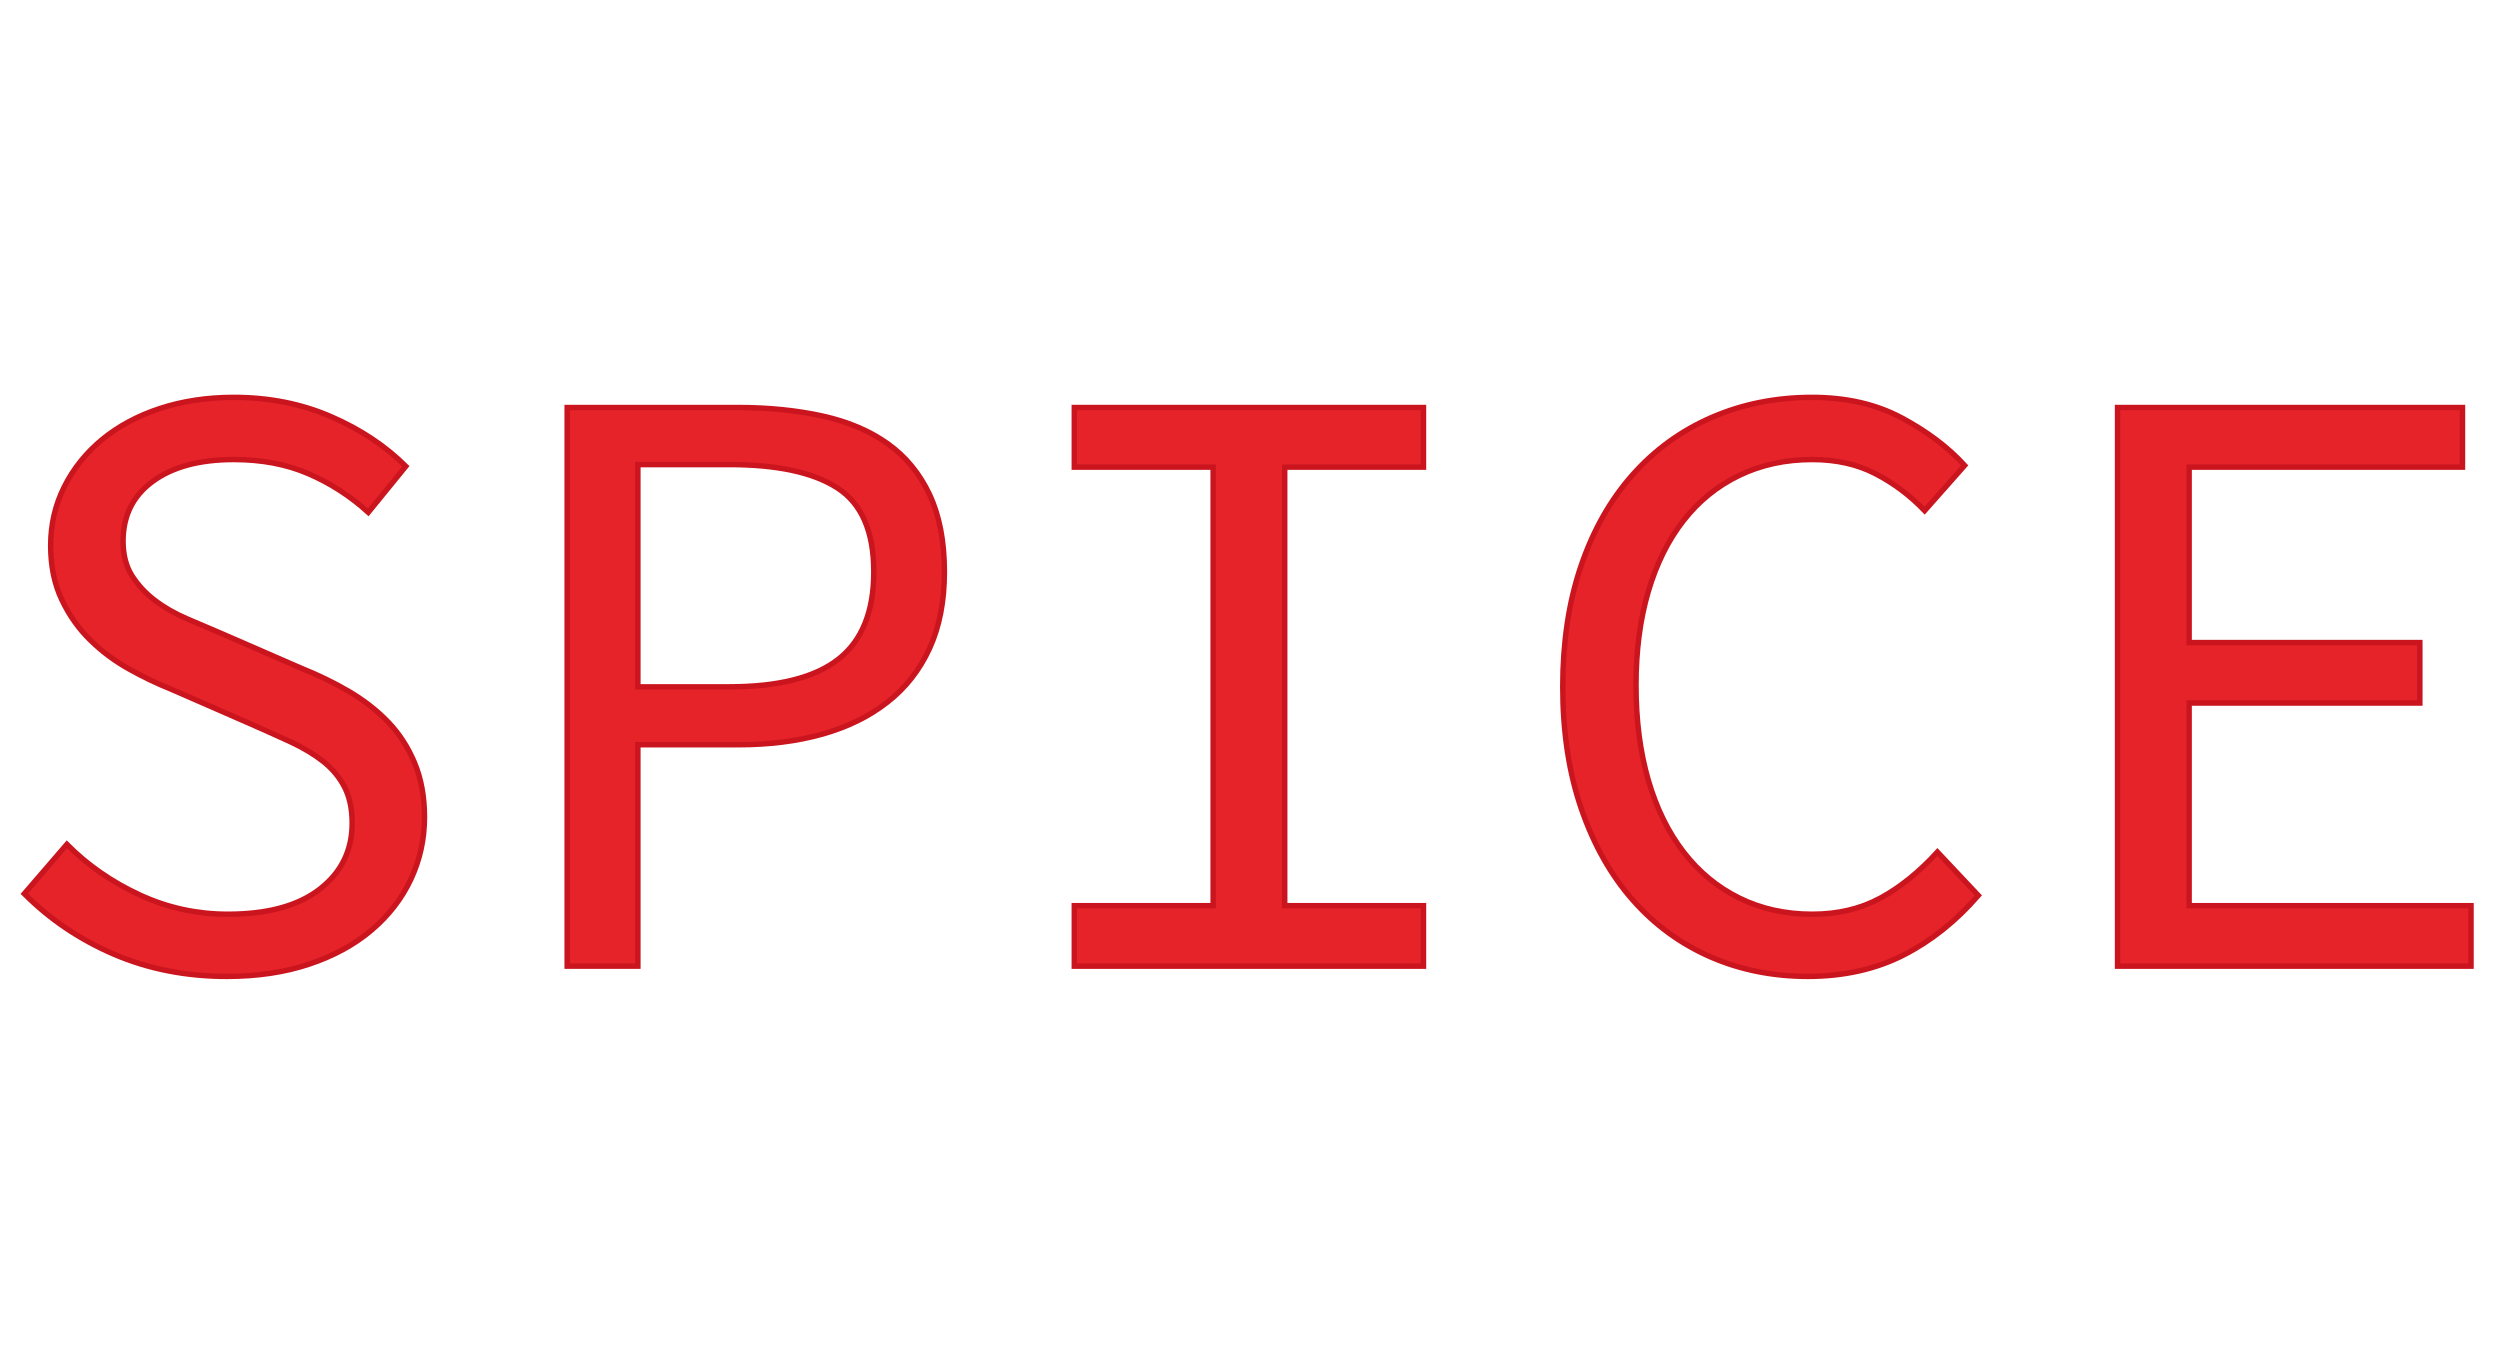
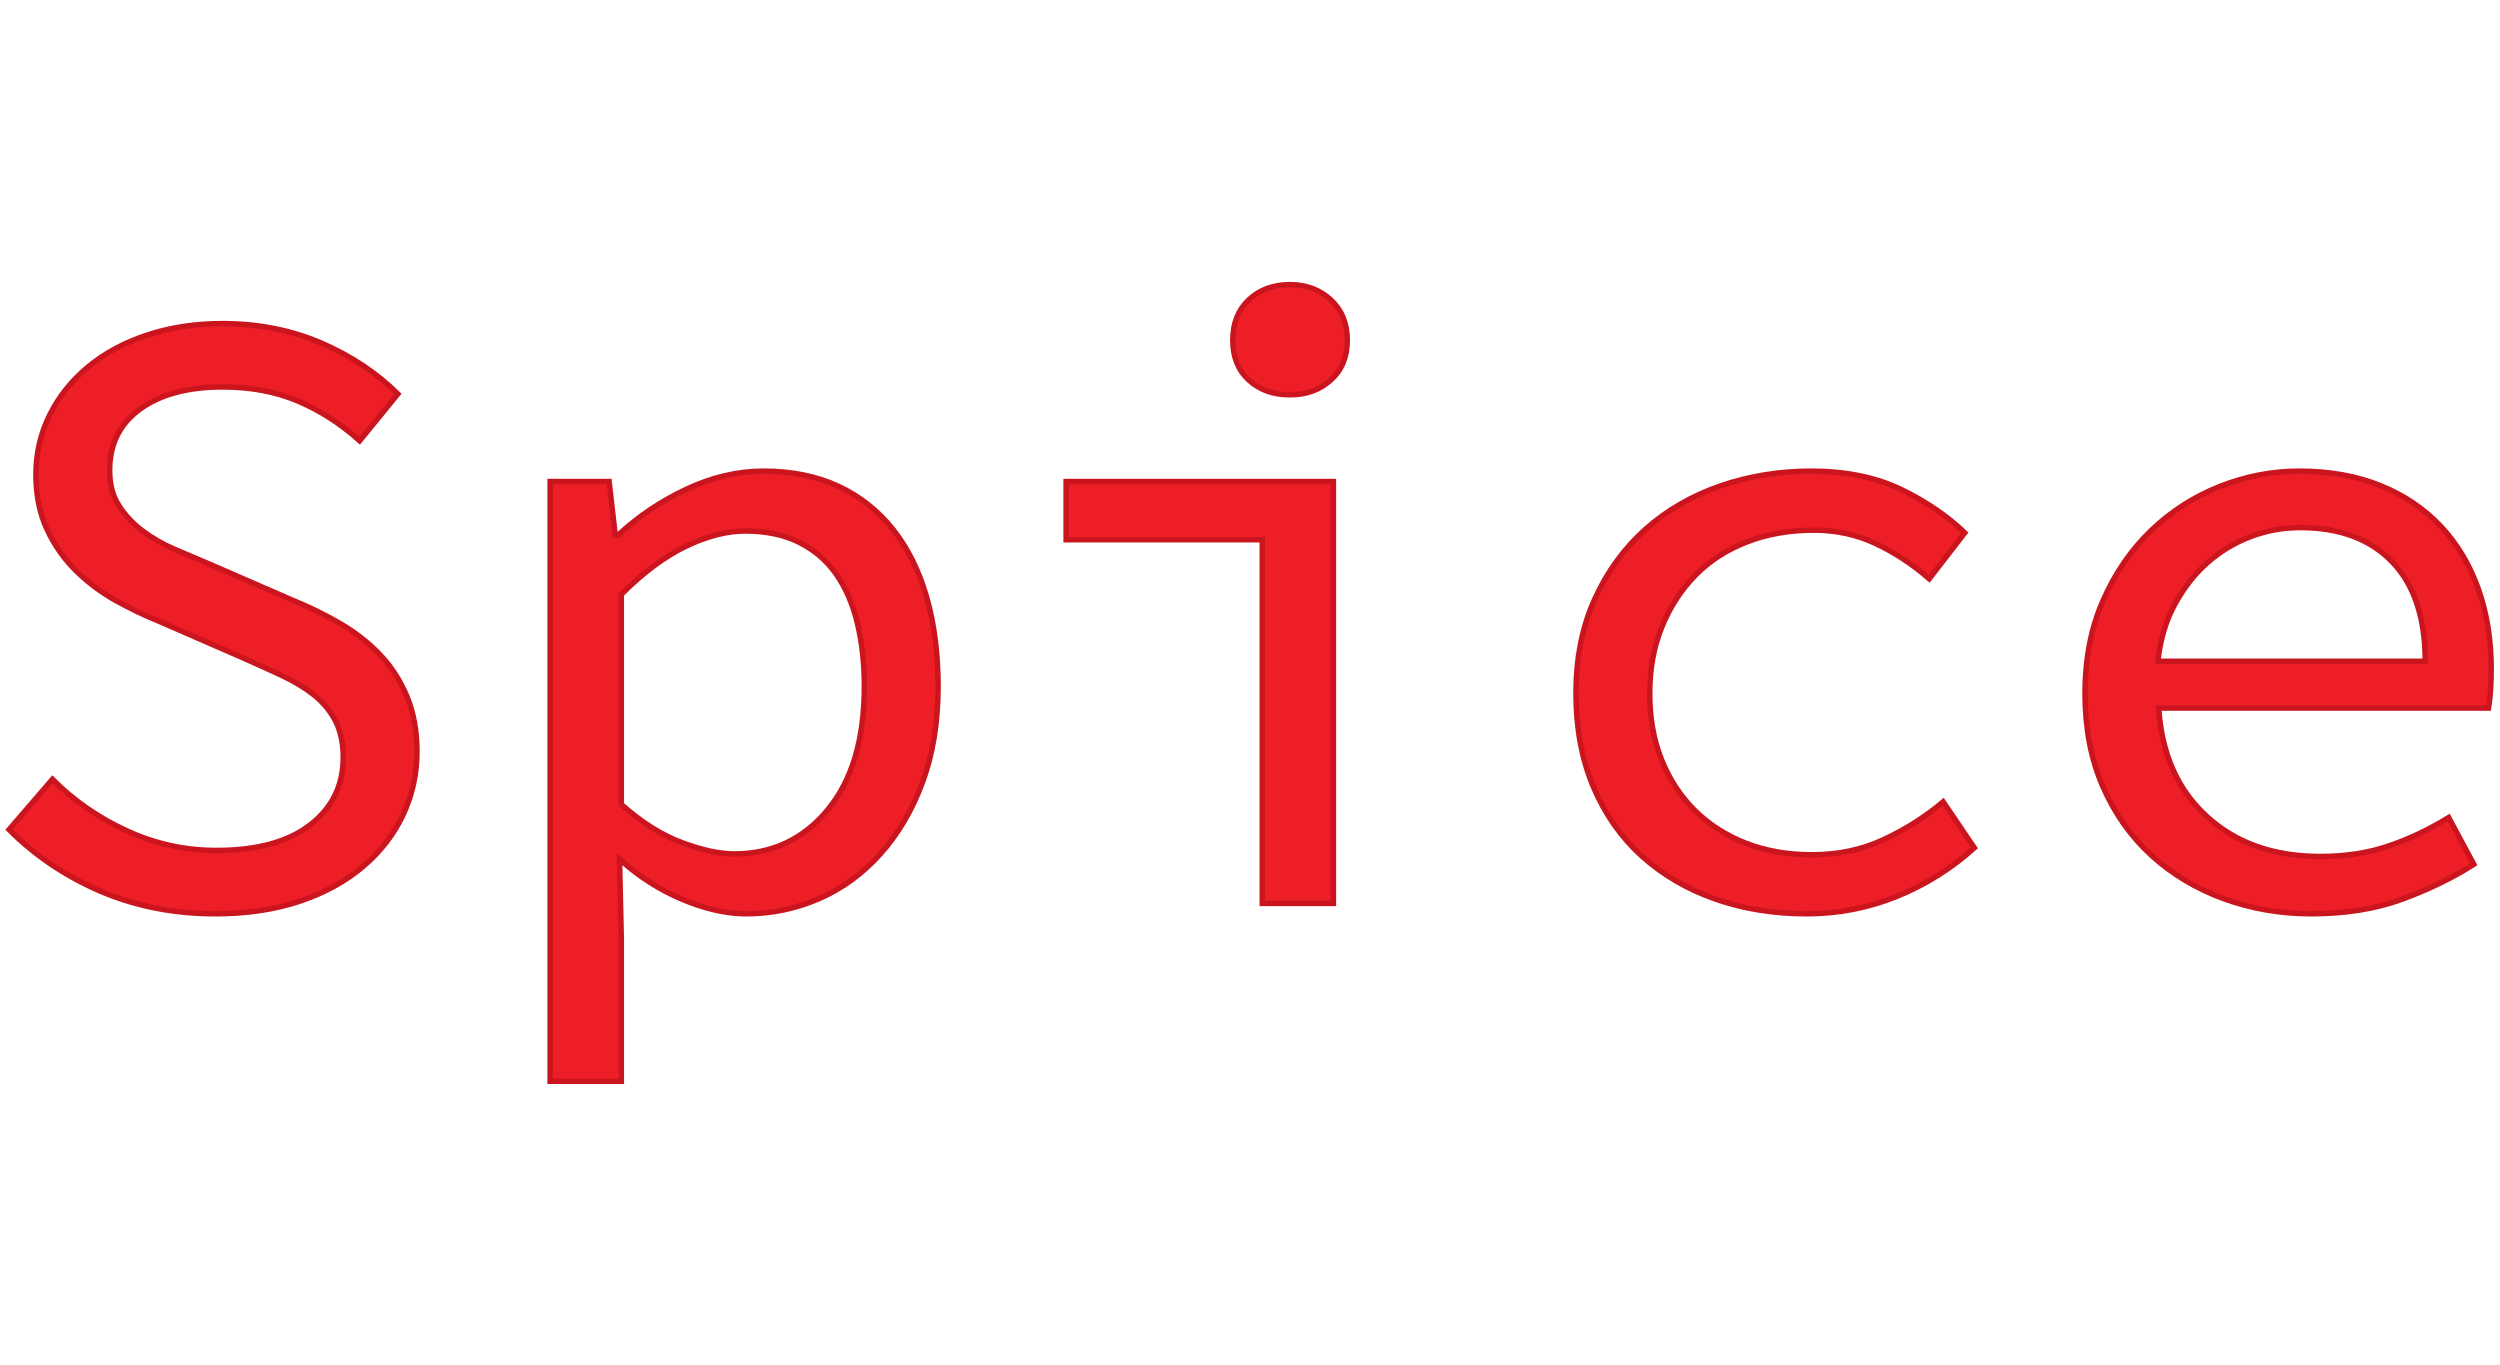
<svg xmlns="http://www.w3.org/2000/svg" id="logo.fw-Page%201" viewBox="0 0 458 250" style="background-color:#ffffff00" version="1.1" xml:space="preserve" x="0px" y="0px" width="458px" height="250px">
  <g id="Layer%201">
    <g>
-       <path d="M 4.453 163.734 C 9.125 168.422 14.609 172.125 20.906 174.828 C 27.188 177.516 34.078 178.875 41.578 178.875 C 47.188 178.875 52.234 178.109 56.703 176.609 C 61.172 175.109 64.969 173.031 68.094 170.375 C 71.219 167.719 73.609 164.625 75.266 161.094 C 76.922 157.562 77.766 153.766 77.766 149.703 C 77.766 145.953 77.156 142.656 75.969 139.797 C 74.781 136.938 73.172 134.438 71.141 132.312 C 69.109 130.188 66.703 128.312 63.953 126.688 C 61.203 125.078 58.266 123.656 55.156 122.406 L 40.797 116.156 L 34.25 113.359 C 32.062 112.422 30.109 111.312 28.391 110 C 26.672 108.703 25.281 107.203 24.188 105.484 C 23.094 103.766 22.547 101.656 22.547 99.156 C 22.547 94.484 24.359 90.828 28 88.172 C 31.641 85.516 36.578 84.188 42.828 84.188 C 47.922 84.188 52.469 85.047 56.469 86.766 C 60.469 88.484 64.141 90.844 67.469 93.859 L 74.344 85.422 C 70.594 81.688 66.016 78.656 60.609 76.312 C 55.203 73.969 49.266 72.797 42.828 72.797 C 37.938 72.797 33.438 73.484 29.328 74.828 C 25.219 76.172 21.688 78.078 18.719 80.516 C 15.75 82.969 13.438 85.859 11.781 89.172 C 10.109 92.5 9.281 96.094 9.281 99.938 C 9.281 103.688 9.953 106.984 11.312 109.844 C 12.656 112.703 14.406 115.172 16.531 117.25 C 18.656 119.344 21.031 121.109 23.641 122.562 C 26.234 124.016 28.844 125.266 31.438 126.297 L 46.109 132.703 C 48.703 133.844 51.109 134.938 53.359 135.969 C 55.594 137.016 57.547 138.188 59.203 139.484 C 60.859 140.797 62.172 142.359 63.109 144.172 C 64.047 145.984 64.516 148.203 64.516 150.797 C 64.516 155.797 62.531 159.828 58.578 162.891 C 54.625 165.953 49.016 167.484 41.734 167.484 C 36.109 167.484 30.766 166.328 25.672 163.984 C 20.578 161.641 16.094 158.547 12.25 154.688 L 4.453 163.734 L 4.453 163.734 Z" stroke="#ca151f" stroke-width="1" fill="#e7232a" />
-       <path d="M 103.906 177 L 116.859 177 L 116.859 136.438 L 135.266 136.438 C 140.875 136.438 146 135.797 150.625 134.5 C 155.25 133.203 159.234 131.25 162.562 128.641 C 165.891 126.047 168.469 122.766 170.281 118.812 C 172.094 114.875 173.016 110.188 173.016 104.766 C 173.016 99.156 172.094 94.422 170.281 90.578 C 168.469 86.734 165.922 83.641 162.641 81.297 C 159.359 78.953 155.391 77.266 150.703 76.219 C 146.016 75.188 140.875 74.656 135.266 74.656 L 103.906 74.656 L 103.906 177 L 103.906 177 ZM 116.859 125.828 L 116.859 85.109 L 133.547 85.109 C 142.391 85.109 149.016 86.547 153.438 89.406 C 157.859 92.281 160.078 97.391 160.078 104.766 C 160.078 112.047 157.906 117.391 153.594 120.766 C 149.281 124.141 142.594 125.828 133.547 125.828 L 116.859 125.828 L 116.859 125.828 Z" stroke="#ca151f" stroke-width="1" fill="#e7232a" />
-       <path d="M 196.812 177 L 260.781 177 L 260.781 165.922 L 235.359 165.922 L 235.359 85.578 L 260.781 85.578 L 260.781 74.656 L 196.812 74.656 L 196.812 85.578 L 222.25 85.578 L 222.25 165.922 L 196.812 165.922 L 196.812 177 L 196.812 177 Z" stroke="#ca151f" stroke-width="1" fill="#e7232a" />
-       <path d="M 289.719 148.219 C 292 154.828 295.156 160.391 299.156 164.922 C 303.156 169.453 307.891 172.906 313.359 175.297 C 318.812 177.672 324.766 178.875 331.219 178.875 C 337.766 178.875 343.594 177.562 348.688 174.984 C 353.781 172.391 358.359 168.734 362.422 164.047 L 354.938 156.094 C 351.594 159.75 348.109 162.562 344.484 164.531 C 340.844 166.5 336.688 167.484 332 167.484 C 327.109 167.484 322.656 166.5 318.656 164.531 C 314.656 162.562 311.25 159.75 308.438 156.109 C 305.625 152.469 303.469 148.078 301.969 142.922 C 300.469 137.766 299.719 131.969 299.719 125.516 C 299.719 119.172 300.469 113.453 301.969 108.359 C 303.469 103.266 305.625 98.938 308.438 95.344 C 311.25 91.75 314.656 89 318.656 87.078 C 322.656 85.156 327.109 84.188 332 84.188 C 336.375 84.188 340.219 85.047 343.547 86.766 C 346.875 88.484 349.891 90.734 352.594 93.547 L 359.922 85.266 C 356.906 81.953 353.062 79.047 348.375 76.547 C 343.688 74.047 338.234 72.797 332 72.797 C 325.344 72.797 319.203 74.031 313.594 76.469 C 307.969 78.906 303.141 82.422 299.078 87 C 295.016 91.578 291.875 97.141 289.641 103.688 C 287.406 110.25 286.297 117.625 286.297 125.828 C 286.297 134.156 287.438 141.625 289.719 148.219 L 289.719 148.219 Z" stroke="#ca151f" stroke-width="1" fill="#e7232a" />
-       <path d="M 387.938 177 L 452.688 177 L 452.688 165.922 L 401.047 165.922 L 401.047 128.797 L 443.312 128.797 L 443.312 117.719 L 401.047 117.719 L 401.047 85.578 L 451.125 85.578 L 451.125 74.656 L 387.938 74.656 L 387.938 177 L 387.938 177 Z" stroke="#ca151f" stroke-width="1" fill="#e7232a" />
+       <path d="M 1.656 151.984 C 6.422 156.766 12.016 160.531 18.422 163.281 C 24.828 166.016 31.859 167.406 39.5 167.406 C 45.219 167.406 50.344 166.625 54.906 165.109 C 59.469 163.578 63.328 161.453 66.516 158.75 C 69.703 156.047 72.141 152.891 73.844 149.281 C 75.531 145.688 76.391 141.812 76.391 137.672 C 76.391 133.859 75.766 130.5 74.547 127.578 C 73.328 124.672 71.688 122.125 69.625 119.953 C 67.562 117.781 65.125 115.875 62.312 114.234 C 59.5 112.594 56.5 111.125 53.328 109.844 L 38.703 103.484 C 36.469 102.547 34.234 101.594 32.016 100.641 C 29.797 99.688 27.812 98.547 26.062 97.219 C 24.312 95.891 22.875 94.344 21.766 92.594 C 20.641 90.844 20.094 88.703 20.094 86.156 C 20.094 81.391 21.938 77.656 25.656 74.953 C 29.375 72.25 34.406 70.891 40.766 70.891 C 45.953 70.891 50.594 71.766 54.672 73.516 C 58.75 75.266 62.484 77.688 65.891 80.75 L 72.891 72.172 C 69.062 68.359 64.391 65.25 58.891 62.859 C 53.375 60.484 47.328 59.281 40.766 59.281 C 35.781 59.281 31.203 59.984 27.016 61.359 C 22.828 62.734 19.219 64.672 16.203 67.156 C 13.172 69.656 10.812 72.594 9.125 75.984 C 7.422 79.391 6.578 83.047 6.578 86.953 C 6.578 90.766 7.266 94.141 8.641 97.047 C 10.016 99.969 11.797 102.484 13.969 104.609 C 16.141 106.734 18.547 108.531 21.203 110.016 C 23.859 111.5 26.5 112.766 29.156 113.828 L 44.109 120.344 C 46.75 121.516 49.219 122.625 51.5 123.688 C 53.781 124.75 55.766 125.938 57.453 127.266 C 59.141 128.594 60.469 130.188 61.438 132.031 C 62.391 133.891 62.875 136.141 62.875 138.781 C 62.875 143.875 60.859 147.984 56.828 151.109 C 52.797 154.234 47.062 155.797 39.656 155.797 C 33.922 155.797 28.453 154.609 23.266 152.219 C 18.078 149.844 13.516 146.688 9.609 142.766 L 1.656 151.984 L 1.656 151.984 Z" stroke="#ca151f" stroke-width="1" fill="#ed1e26" />
+       <path d="M 113.5 157.391 C 117 160.578 120.844 163.031 125.031 164.781 C 129.219 166.531 133.109 167.406 136.719 167.406 C 141.375 167.406 145.828 166.469 150.078 164.625 C 154.312 162.781 158.047 160.047 161.281 156.438 C 164.516 152.844 167.094 148.469 169 143.328 C 170.906 138.188 171.859 132.328 171.859 125.75 C 171.859 119.719 171.156 114.281 169.781 109.453 C 168.406 104.641 166.359 100.5 163.656 97.062 C 160.953 93.625 157.609 90.969 153.641 89.109 C 149.672 87.25 145.094 86.312 139.906 86.312 C 135.125 86.312 130.391 87.438 125.672 89.656 C 120.953 91.891 116.781 94.703 113.188 98.078 L 112.719 98.078 L 111.594 88.219 L 100.781 88.219 L 100.781 198.094 L 113.828 198.094 L 113.828 172.016 L 113.5 157.391 L 113.5 157.391 ZM 113.828 108.891 C 117.844 104.875 121.781 101.938 125.656 100.078 C 129.531 98.219 133.156 97.281 136.562 97.281 C 140.375 97.281 143.656 97.984 146.406 99.359 C 149.156 100.734 151.422 102.672 153.172 105.156 C 154.922 107.656 156.219 110.641 157.062 114.141 C 157.906 117.641 158.344 121.516 158.344 125.75 C 158.344 135.406 156.109 142.922 151.656 148.328 C 147.203 153.734 141.484 156.438 134.5 156.438 C 131.844 156.438 128.656 155.75 124.953 154.375 C 121.234 153 117.531 150.656 113.828 147.375 L 113.828 108.891 L 113.828 108.891 Z" stroke="#ca151f" stroke-width="1" fill="#ed1e26" />
+       <path d="M 195.312 98.875 L 231.25 98.875 L 231.25 165.5 L 244.281 165.5 L 244.281 88.219 L 195.312 88.219 L 195.312 98.875 L 195.312 98.875 ZM 243.797 69.625 C 245.812 67.828 246.828 65.391 246.828 62.312 C 246.828 59.25 245.812 56.781 243.797 54.922 C 241.781 53.078 239.297 52.141 236.328 52.141 C 233.25 52.141 230.734 53.078 228.781 54.922 C 226.812 56.781 225.844 59.25 225.844 62.312 C 225.844 65.391 226.812 67.828 228.781 69.625 C 230.734 71.438 233.25 72.328 236.328 72.328 C 239.297 72.328 241.781 71.438 243.797 69.625 L 243.797 69.625 Z" stroke="#ca151f" stroke-width="1" fill="#ed1e26" />
+       <path d="M 291.891 144.125 C 294.016 149.156 296.984 153.406 300.797 156.844 C 304.609 160.281 309.094 162.906 314.234 164.703 C 319.375 166.5 324.969 167.406 331.016 167.406 C 336.734 167.406 342.219 166.344 347.469 164.234 C 352.719 162.109 357.453 159.141 361.703 155.328 L 355.984 146.891 C 352.688 149.656 349.047 151.969 345.078 153.812 C 341.109 155.672 336.734 156.594 331.969 156.594 C 327.516 156.594 323.453 155.891 319.797 154.453 C 316.141 153.016 313.016 151 310.422 148.406 C 307.828 145.812 305.812 142.719 304.375 139.109 C 302.938 135.516 302.234 131.484 302.234 127.016 C 302.234 122.578 302.969 118.516 304.453 114.859 C 305.938 111.203 307.984 108.062 310.578 105.406 C 313.172 102.75 316.328 100.719 320.047 99.281 C 323.75 97.844 327.828 97.125 332.281 97.125 C 336.312 97.125 340.047 97.922 343.484 99.516 C 346.922 101.109 350.25 103.281 353.438 106.031 L 359.953 97.609 C 356.766 94.547 352.875 91.891 348.266 89.656 C 343.641 87.438 338.156 86.312 331.812 86.312 C 325.969 86.312 320.438 87.219 315.188 89.016 C 309.938 90.828 305.359 93.469 301.438 96.969 C 297.516 100.469 294.422 104.75 292.141 109.781 C 289.859 114.812 288.719 120.562 288.719 127.016 C 288.719 133.391 289.766 139.094 291.891 144.125 L 291.891 144.125 Z" stroke="#ca151f" stroke-width="1" fill="#ed1e26" />
+       <path d="M 385.219 144.047 C 387.391 149.031 390.359 153.25 394.125 156.688 C 397.891 160.125 402.297 162.781 407.328 164.625 C 412.359 166.469 417.75 167.406 423.469 167.406 C 429.719 167.406 435.281 166.5 440.156 164.703 C 445.031 162.906 449.391 160.781 453.203 158.344 L 448.594 149.766 C 444.984 151.984 441.297 153.734 437.531 155 C 433.766 156.281 429.609 156.906 425.062 156.906 C 416.578 156.906 409.656 154.469 404.312 149.594 C 398.953 144.719 396.016 138.094 395.484 129.719 L 455.906 129.719 C 456.219 127.812 456.391 125.438 456.391 122.562 C 456.391 117.172 455.594 112.25 454 107.797 C 452.406 103.344 450.094 99.531 447.078 96.344 C 444.047 93.156 440.375 90.688 436.031 88.938 C 431.688 87.188 426.75 86.312 421.25 86.312 C 416.25 86.312 411.406 87.25 406.688 89.109 C 401.969 90.969 397.797 93.641 394.141 97.141 C 390.484 100.641 387.531 104.906 385.312 109.938 C 383.078 114.969 381.969 120.672 381.969 127.016 C 381.969 133.391 383.047 139.062 385.219 144.047 L 385.219 144.047 ZM 395.328 121.141 C 395.75 117.219 396.781 113.75 398.422 110.719 C 400.062 107.703 402.047 105.156 404.391 103.094 C 406.719 101.031 409.344 99.438 412.266 98.328 C 415.172 97.219 418.219 96.656 421.406 96.656 C 428.609 96.656 434.219 98.75 438.25 102.938 C 442.281 107.125 444.297 113.203 444.297 121.141 L 395.328 121.141 L 395.328 121.141 Z" stroke="#ca151f" stroke-width="1" fill="#ed1e26" />
    </g>
  </g>
</svg>
